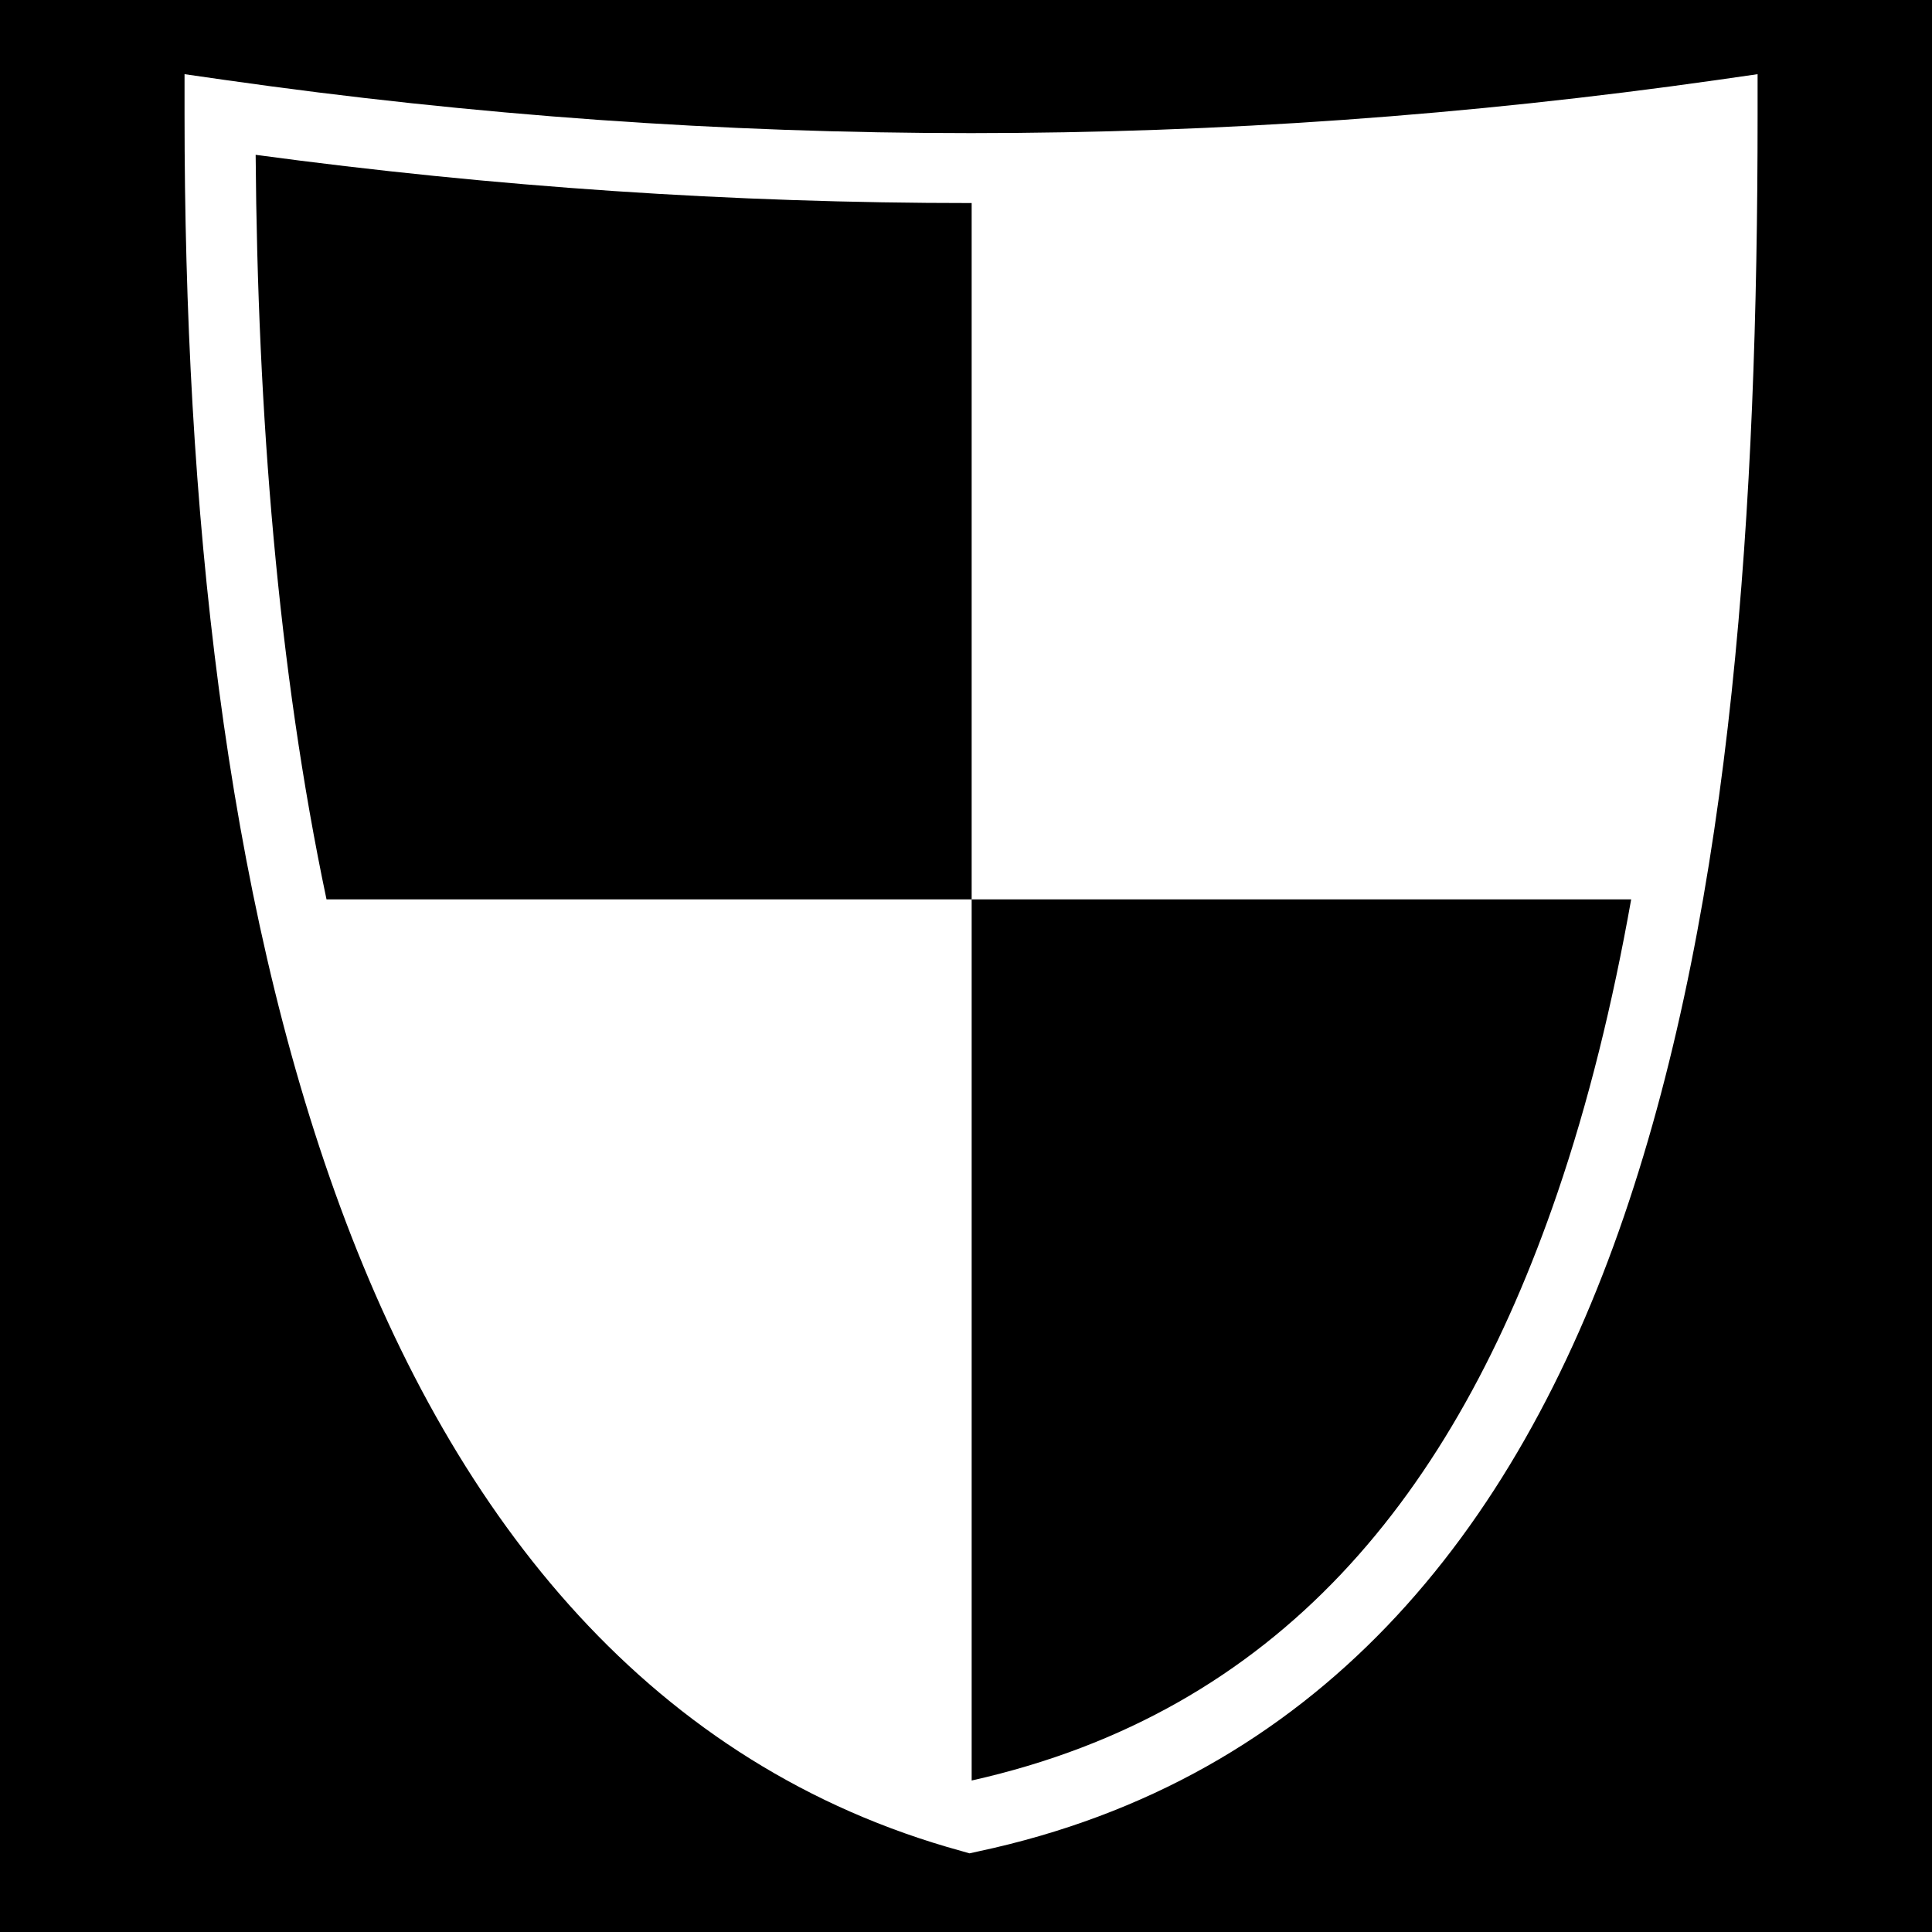
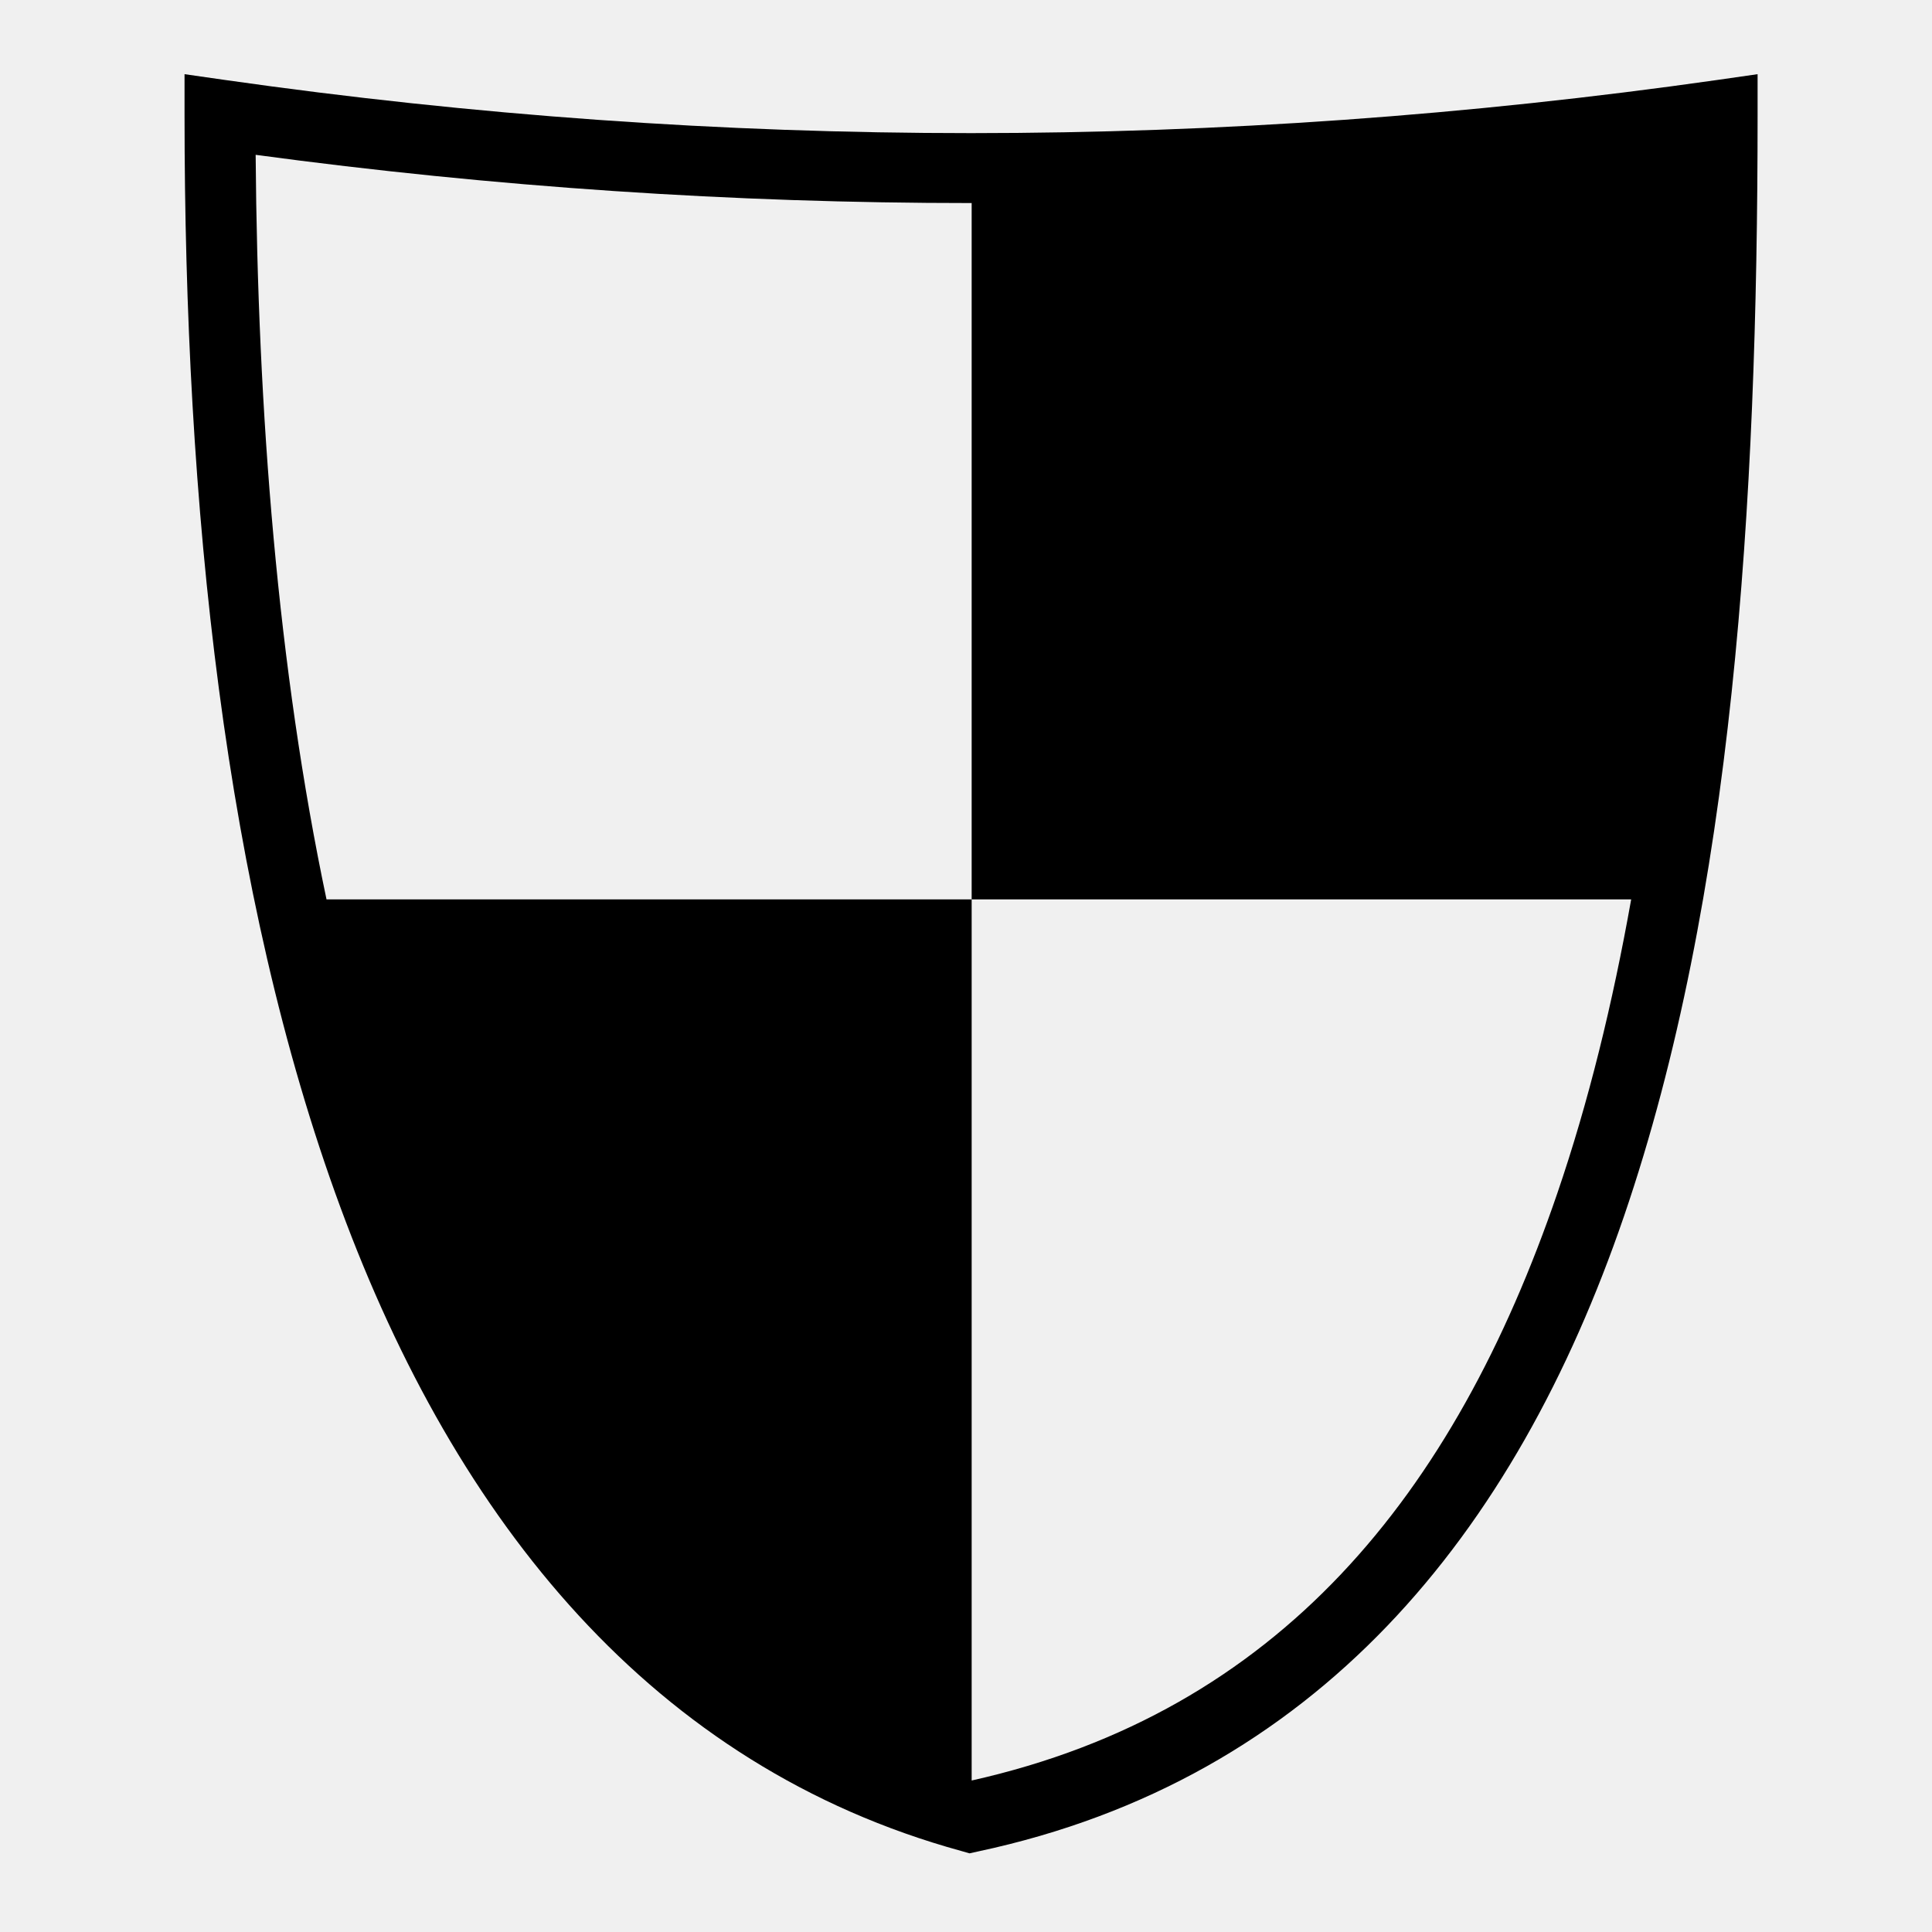
<svg xmlns="http://www.w3.org/2000/svg" viewBox="0 0 512 512">
-   <path d="M0 0h512v512H0z" />
-   <path fill="#fff" d="M48.906 19.656v10.782c0 103.173 10.53 206.07 41.313 289.53 30.78 83.463 82.763 148.094 164.53 170.563l2.188.626 2.25-.5c89.686-19.12 142.322-84.028 171.187-168.344 28.865-84.315 35.406-188.656 35.406-291.875v-10.78l-10.655 1.53C323.26 39.954 191.452 40 59.595 21.188l-10.69-1.53zM67.75 41.03c63.242 8.536 126.495 12.792 189.75 12.782v184.532h174.78c-4.905 27.572-11.31 53.747-19.592 77.937-27.348 79.884-73.757 137.33-155.157 155.564-.008-.003-.02.003-.03 0v-233.5H86.53c-12.87-60.99-18.277-128.81-18.78-197.313z" />
+   <path fill="currentColor" d="M48.906 19.656v10.782c0 103.173 10.53 206.07 41.313 289.53 30.78 83.463 82.763 148.094 164.53 170.563l2.188.626 2.25-.5c89.686-19.12 142.322-84.028 171.187-168.344 28.865-84.315 35.406-188.656 35.406-291.875v-10.78l-10.655 1.53C323.26 39.954 191.452 40 59.595 21.188l-10.69-1.53zM67.75 41.03c63.242 8.536 126.495 12.792 189.75 12.782v184.532h174.78c-4.905 27.572-11.31 53.747-19.592 77.937-27.348 79.884-73.757 137.33-155.157 155.564-.008-.003-.02.003-.03 0v-233.5H86.53c-12.87-60.99-18.277-128.81-18.78-197.313z" />
</svg>
